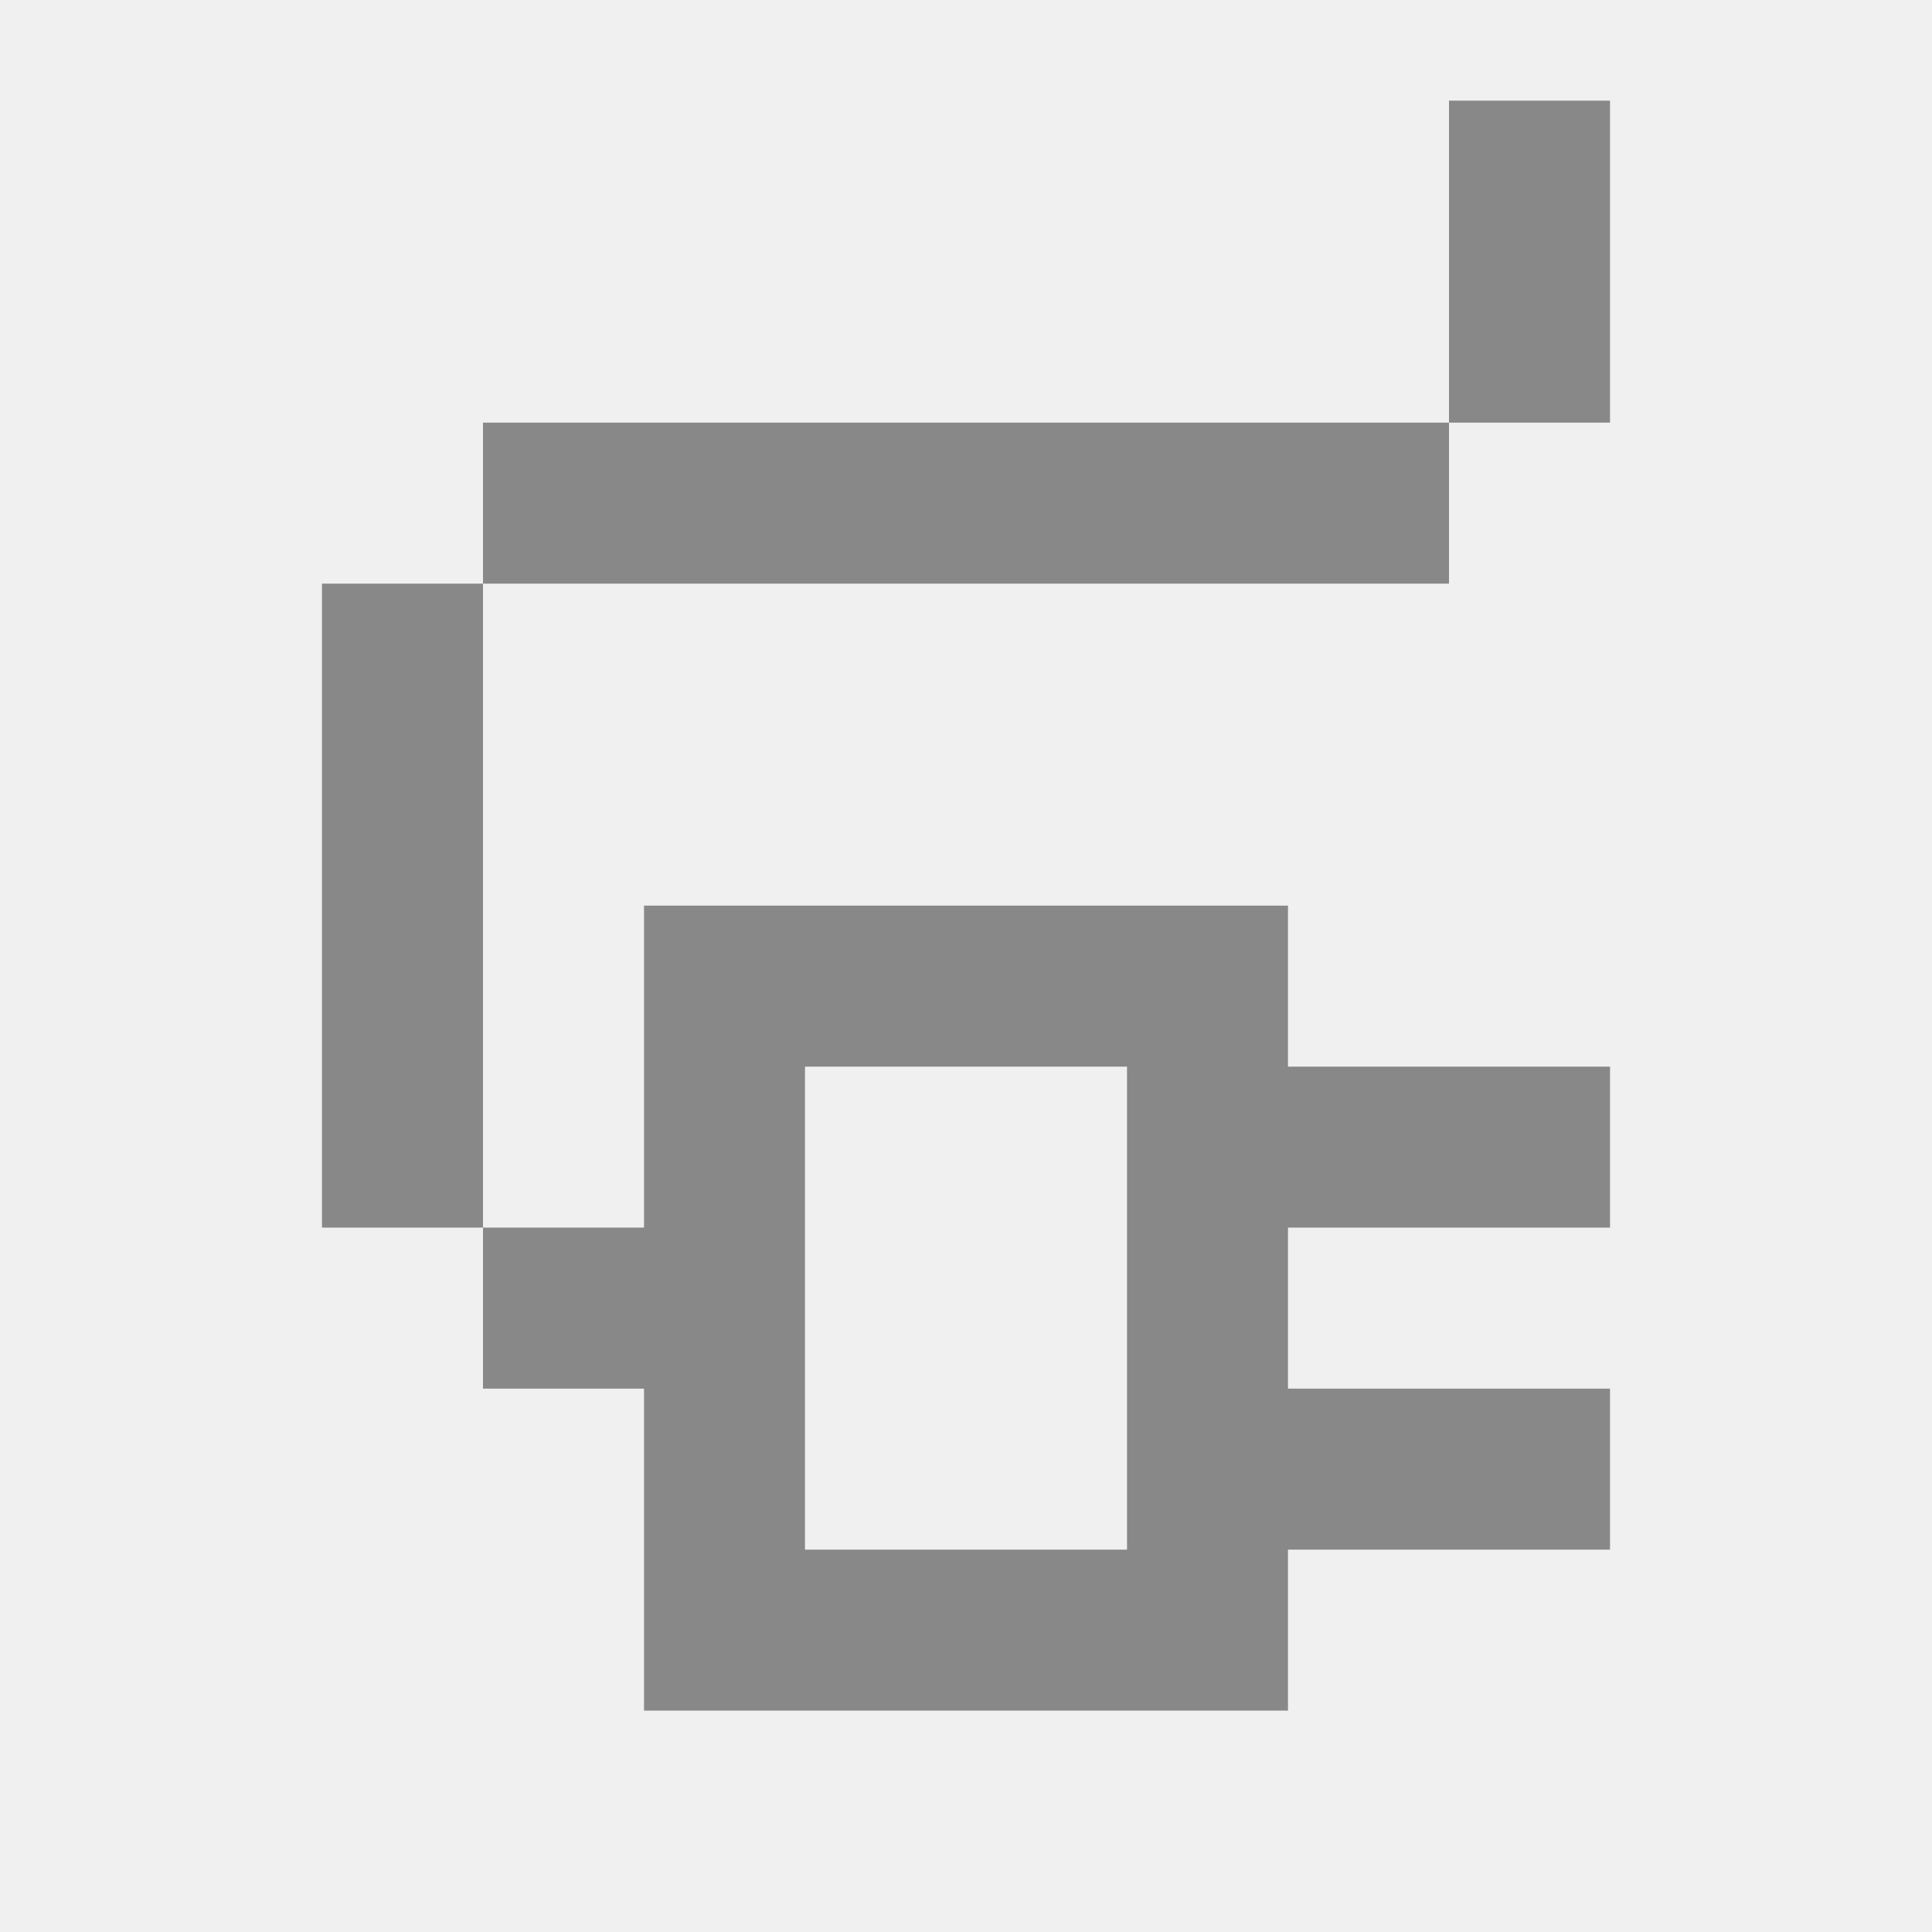
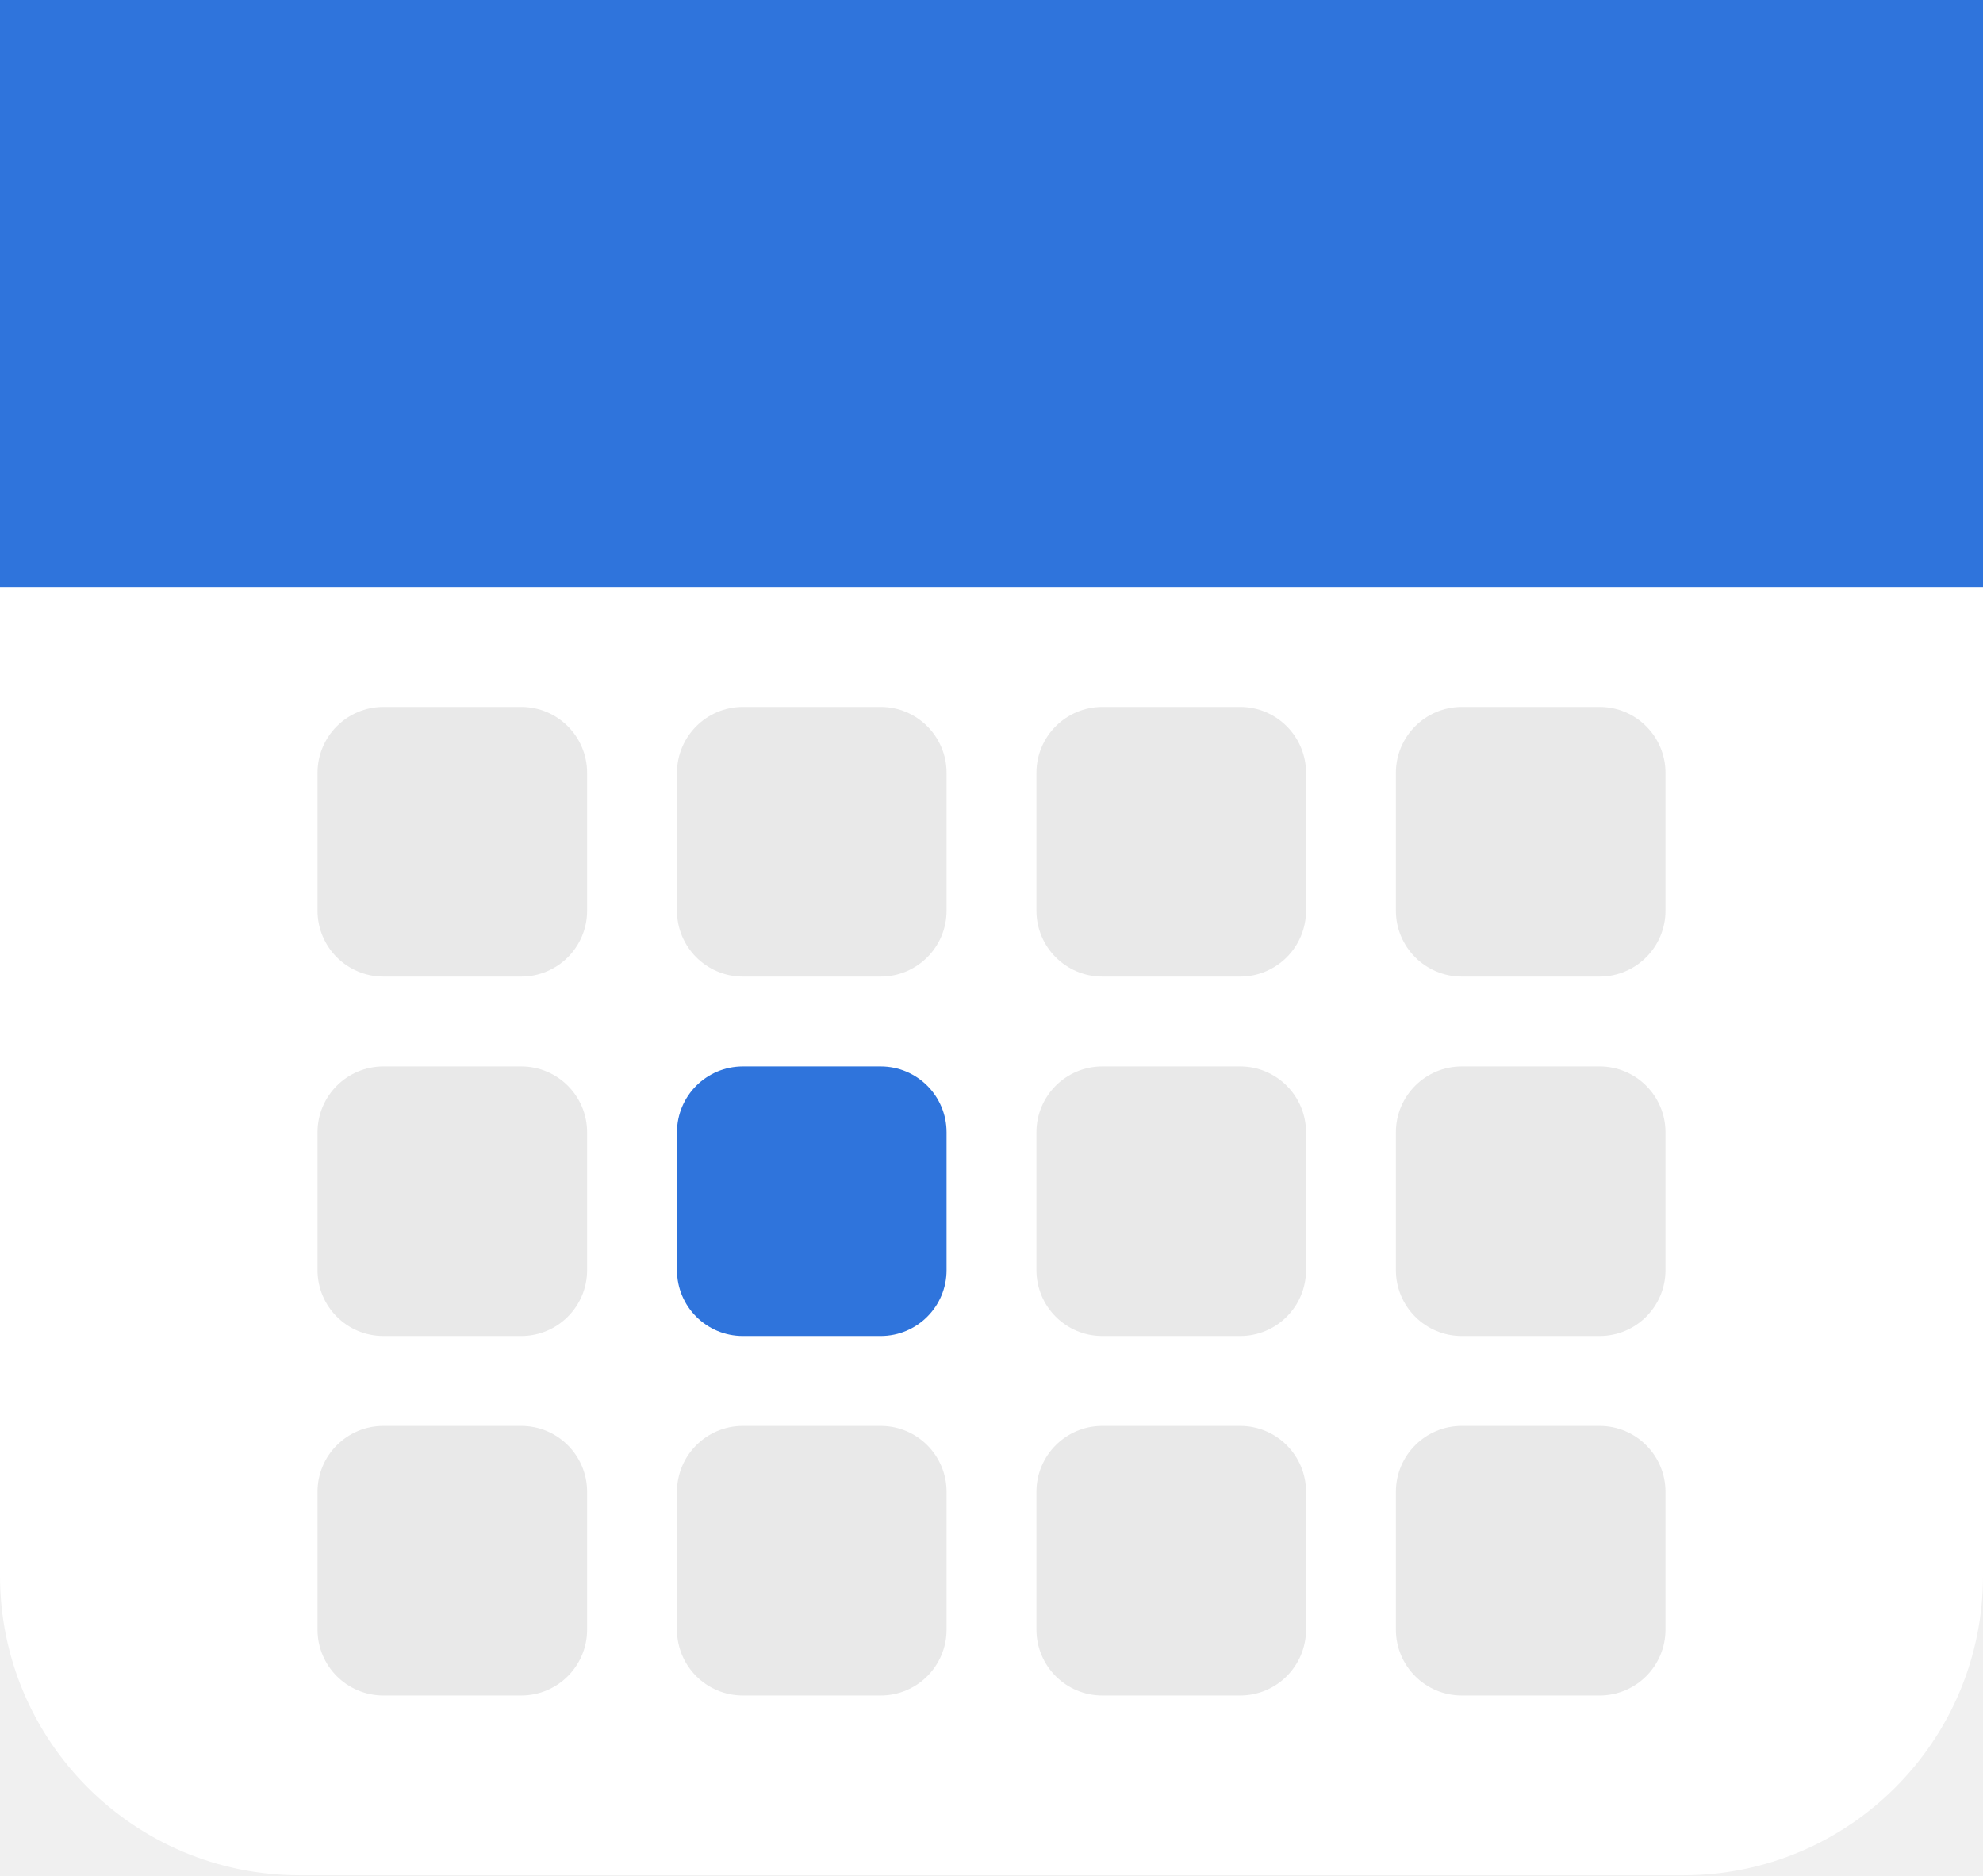
- <svg xmlns="http://www.w3.org/2000/svg" width="32" height="32" viewBox="0 0 32 32" fill="none">
-   <path d="M26.667 1.667H24V7H8V9.667H5.333V20.333H8V23H10.667V28.333H21.333V25.667H26.667V23H21.333V20.333H26.667V17.667H21.333V15H10.667V20.333H8V9.667H24V7H26.667V1.667ZM18.667 25.667H13.333V17.667H18.667V25.667Z" fill="#888888" />
+ <svg xmlns="http://www.w3.org/2000/svg" width="331" height="313" viewBox="0 0 331 313" fill="none">
+   <rect width="331" height="313" rx="50" fill="white" />
+   <rect width="331" height="98" fill="#2F74DC" />
+   <rect x="53" y="118" width="45" height="45" rx="11" fill="#E9E9E9" />
+   <rect x="113" y="118" width="45" height="45" rx="11" fill="#E9E9E9" />
+   <rect x="173" y="118" width="45" height="45" rx="11" fill="#E9E9E9" />
+   <rect x="233" y="118" width="45" height="45" rx="11" fill="#E9E9E9" />
+   <rect x="53" y="178" width="45" height="45" rx="11" fill="#E9E9E9" />
+   <rect x="113" y="178" width="45" height="45" rx="11" fill="#2F74DC" />
+   <rect x="173" y="178" width="45" height="45" rx="11" fill="#E9E9E9" />
+   <rect x="233" y="178" width="45" height="45" rx="11" fill="#E9E9E9" />
+   <rect x="53" y="238" width="45" height="45" rx="11" fill="#E9E9E9" />
+   <rect x="113" y="238" width="45" height="45" rx="11" fill="#E9E9E9" />
+   <rect x="173" y="238" width="45" height="45" rx="11" fill="#E9E9E9" />
+   <rect x="233" y="238" width="45" height="45" rx="11" fill="#E9E9E9" />
</svg>
